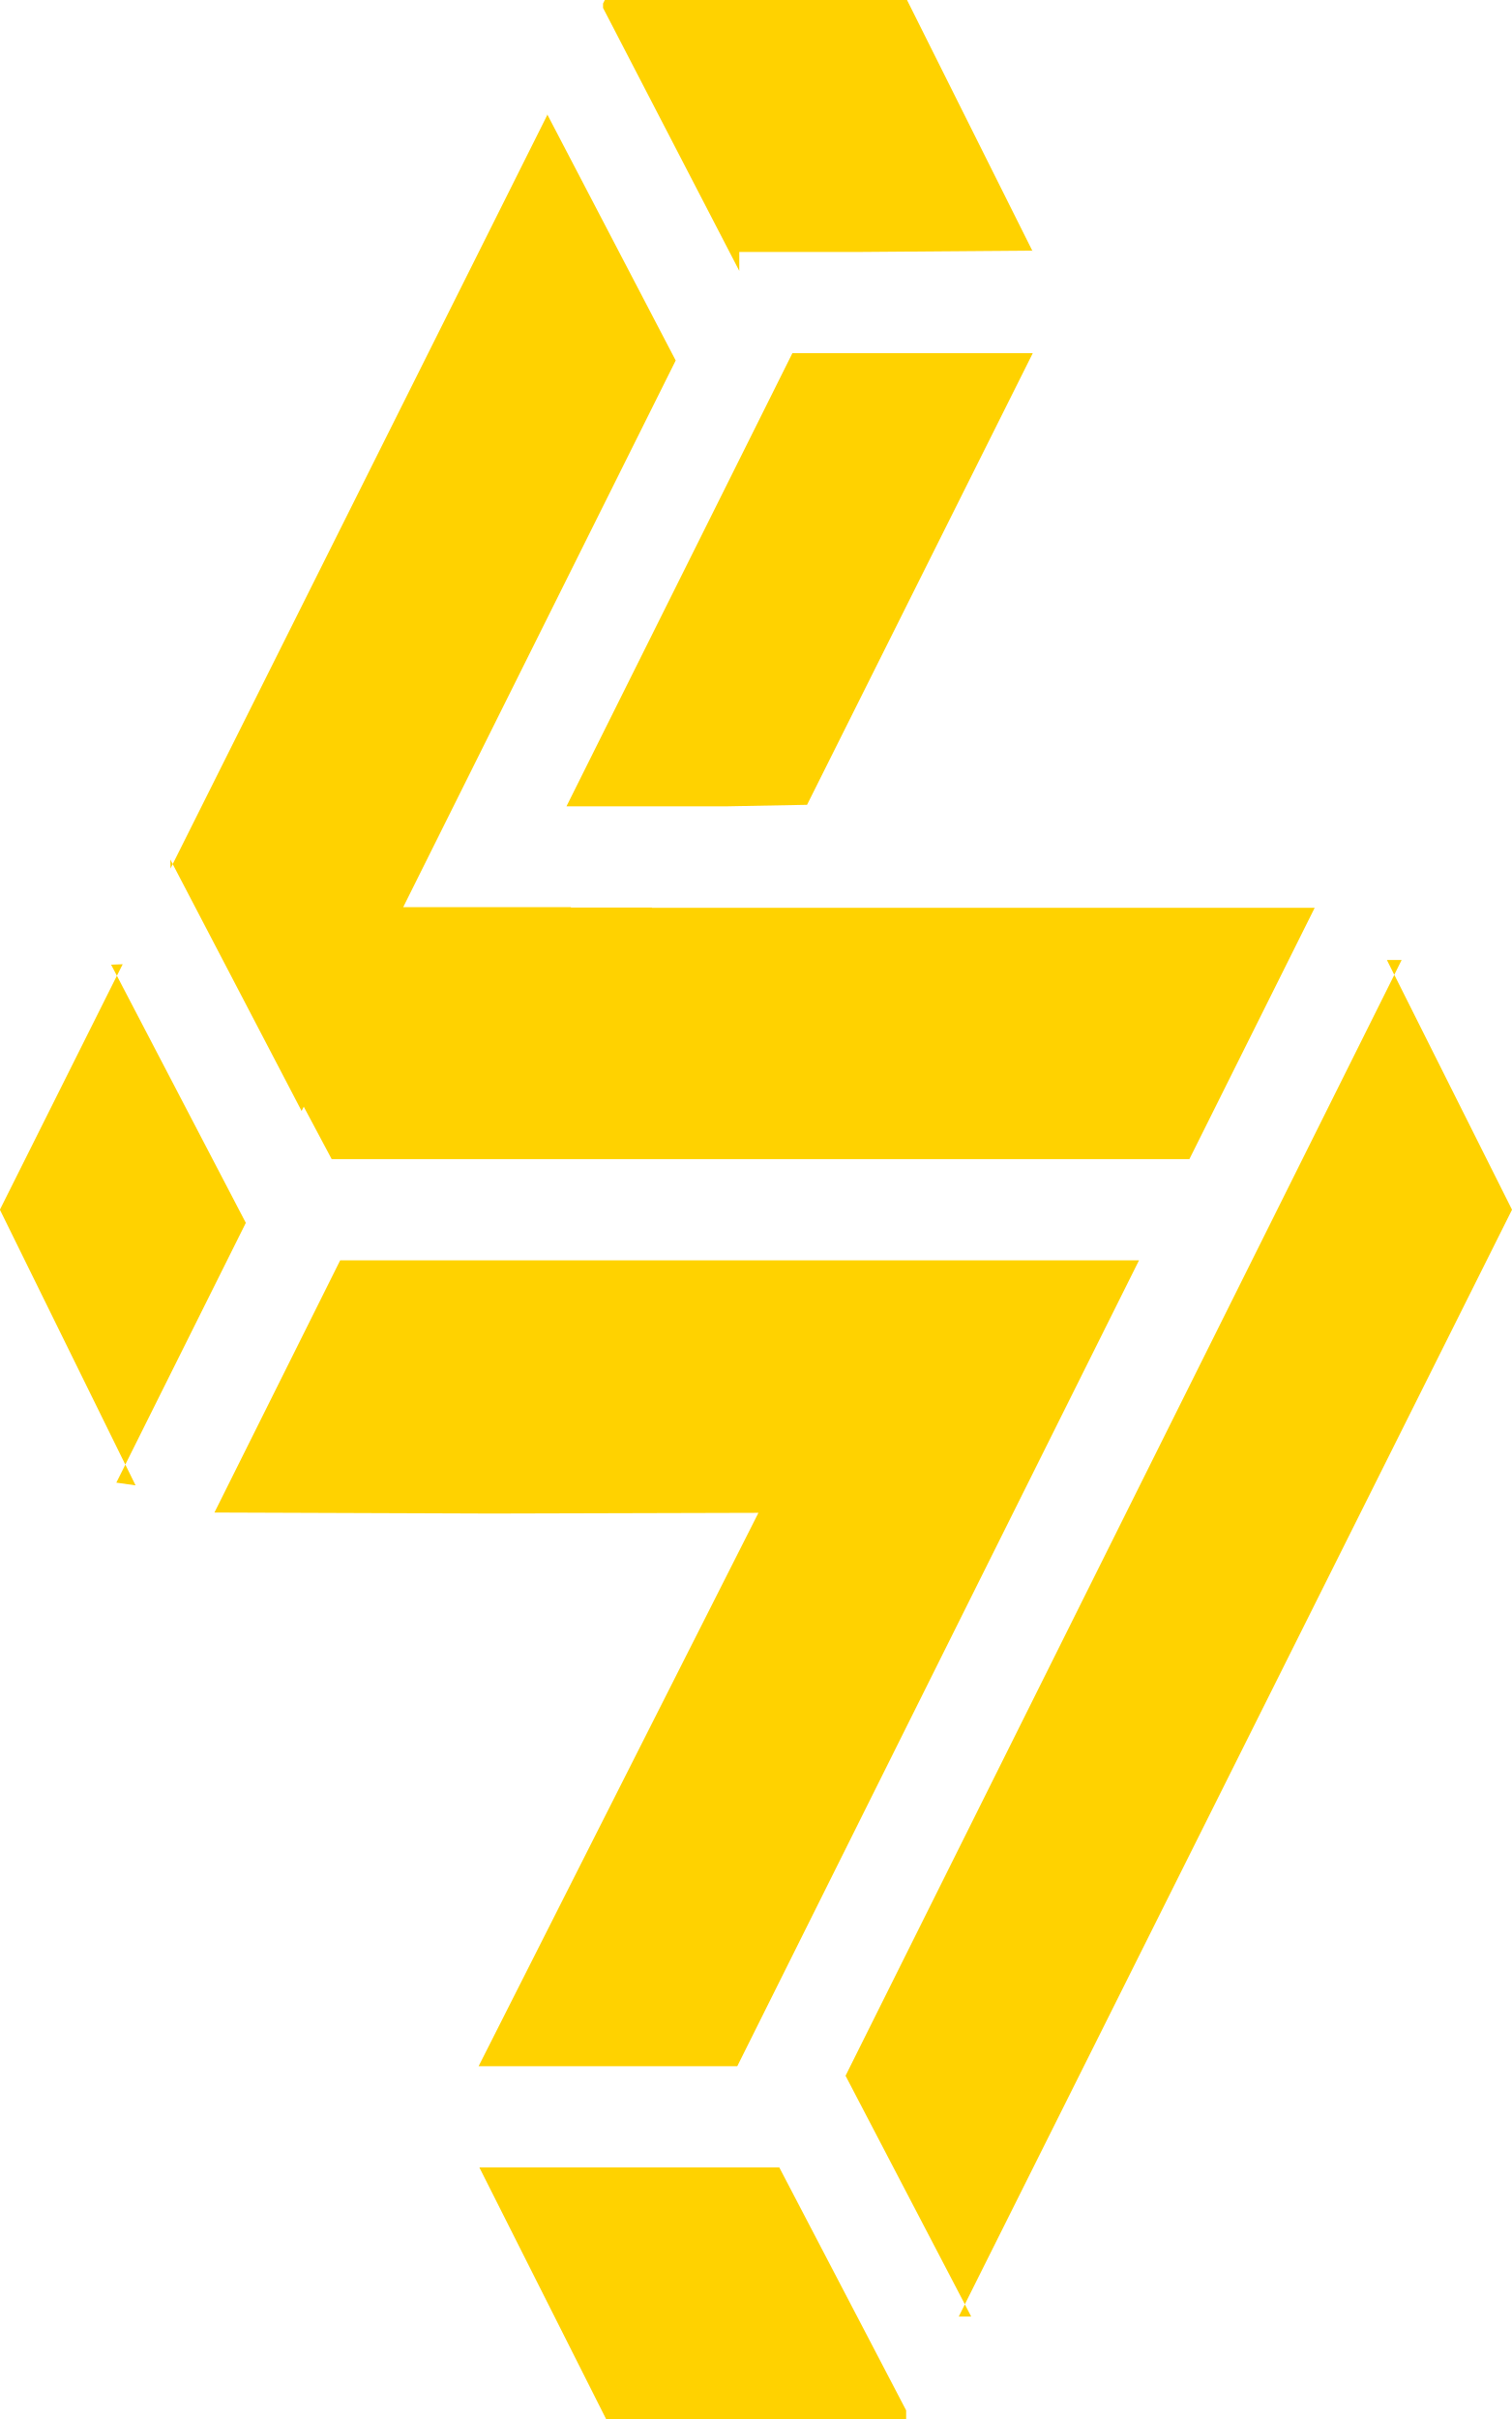
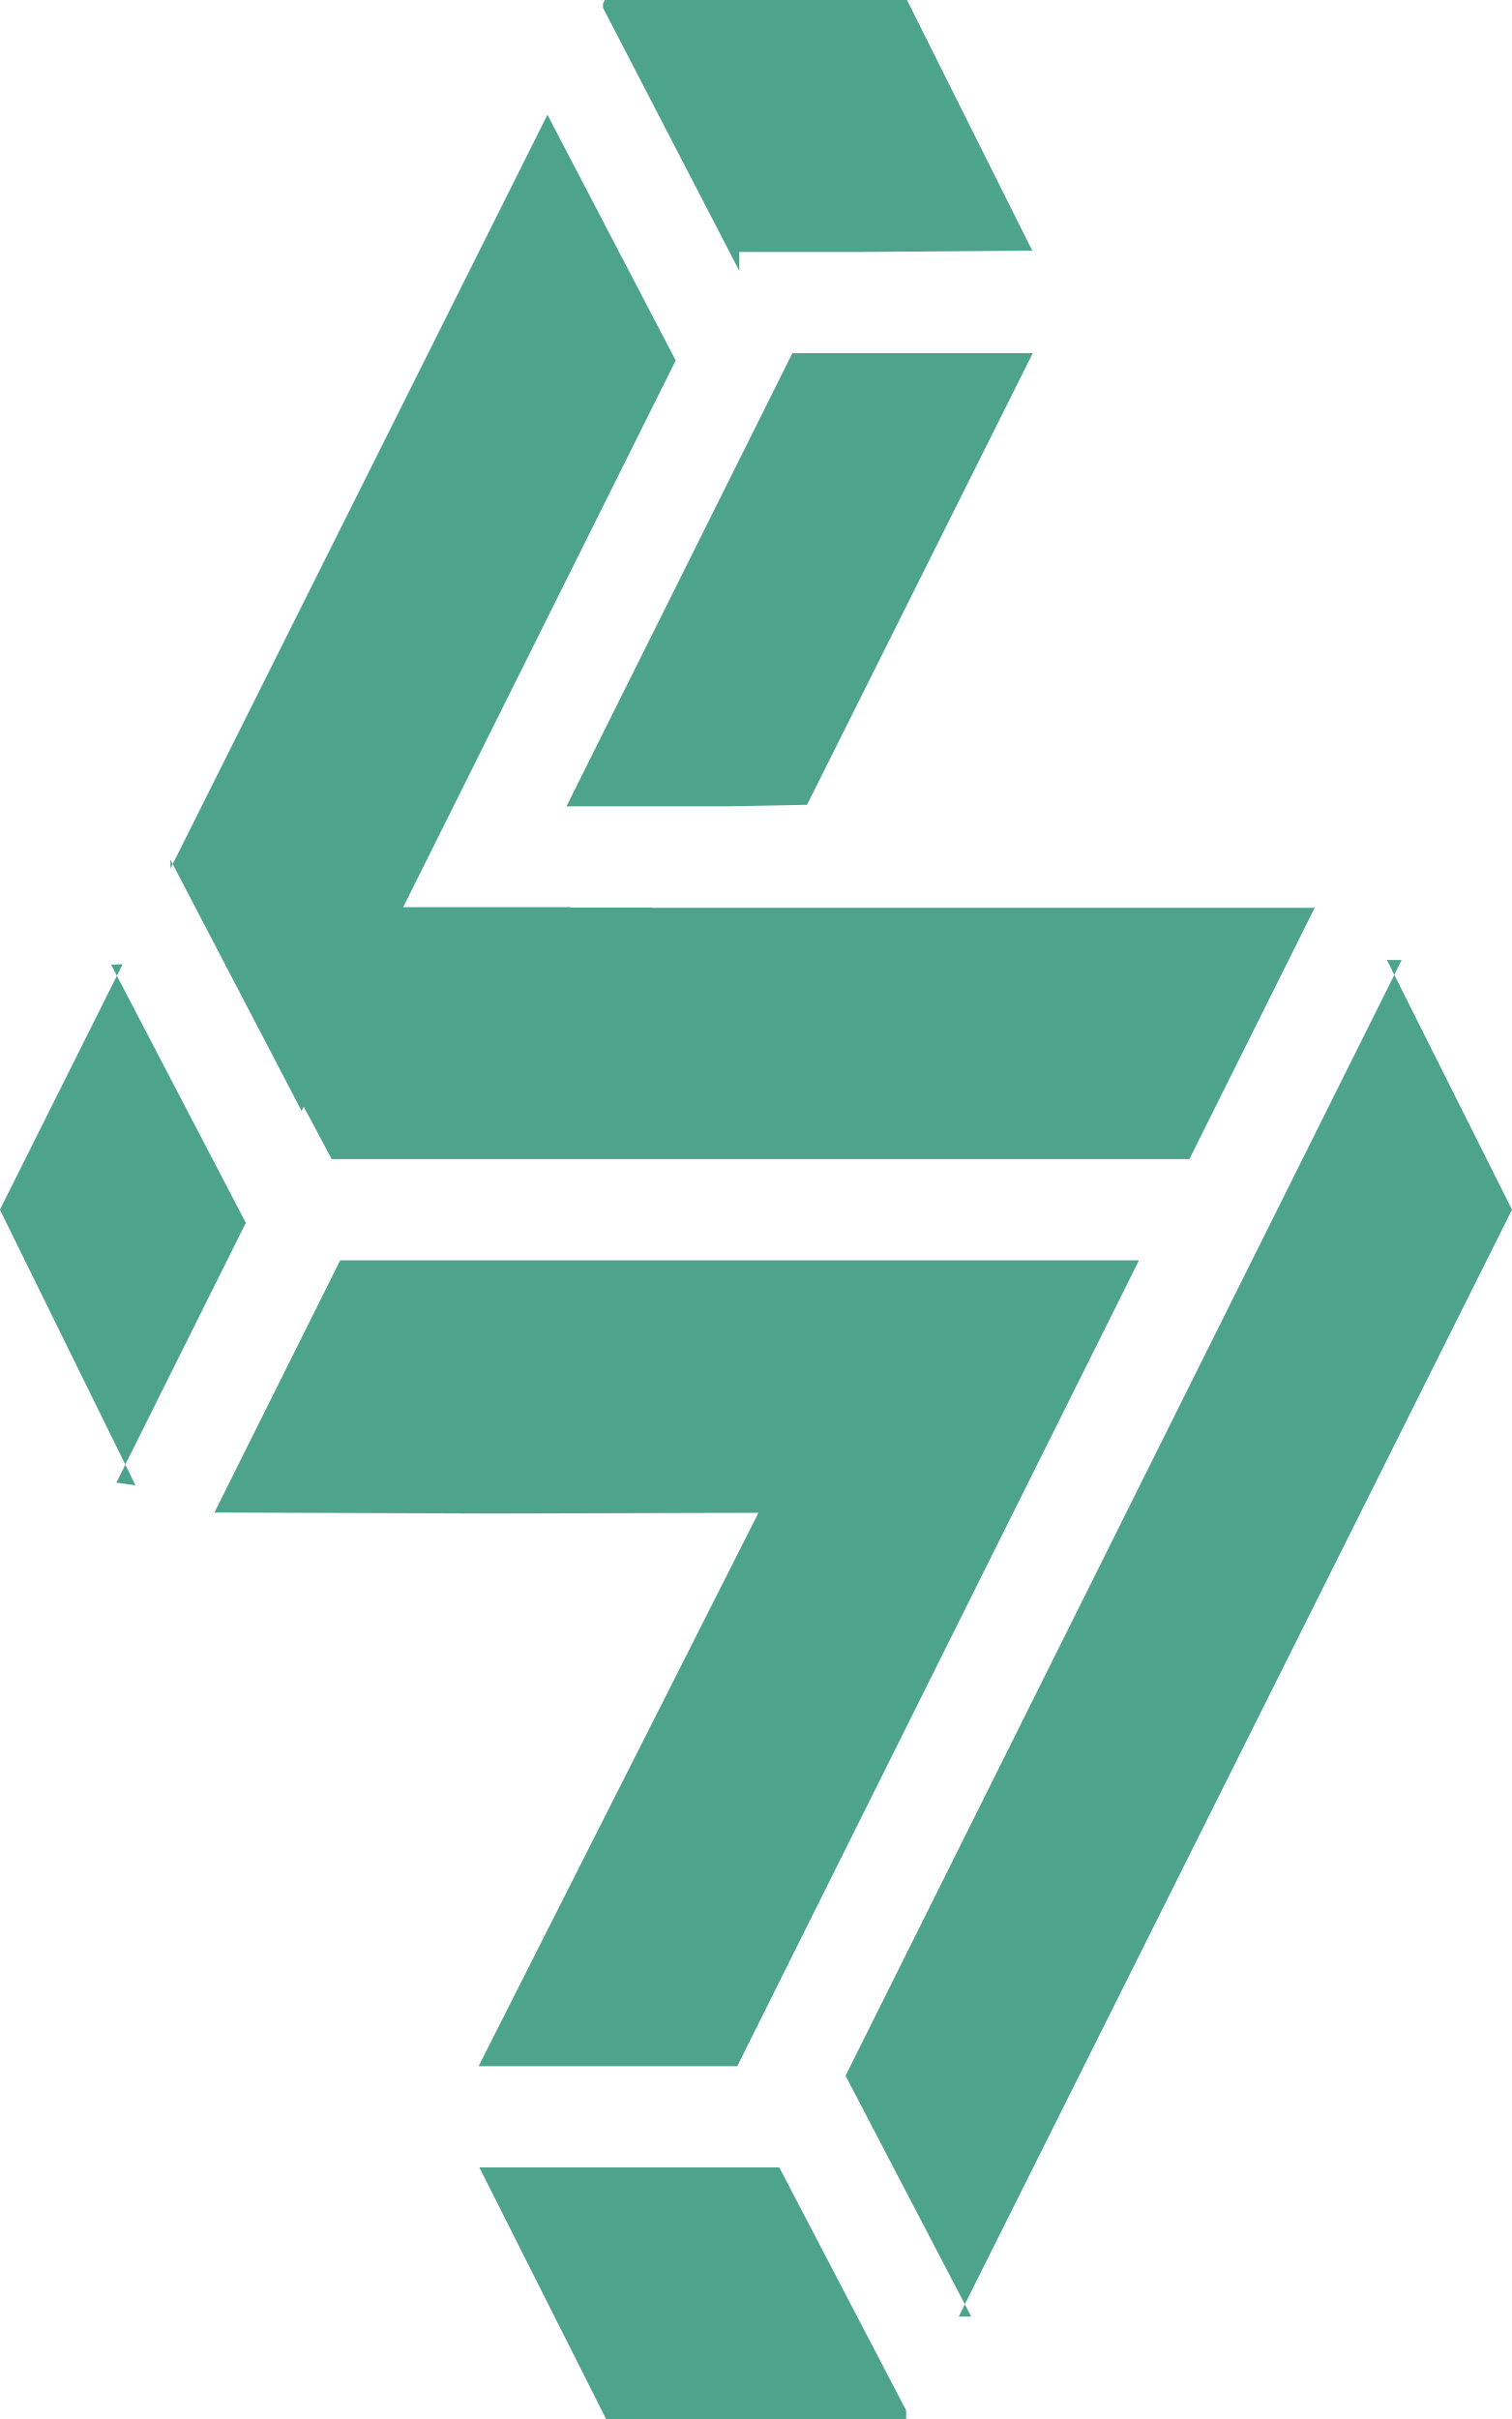
<svg xmlns="http://www.w3.org/2000/svg" version="1.1" id="logo" x="0px" y="0px" width="30px" height="48px" viewBox="0 0 30 48" enable-background="new 0 0 30 48" xml:space="preserve">
  <g>
-     <path fill="#FFD200" d="M3.428,17.146l-0.047-0.09l0.003,0.178L3.428,17.146z M6.029,21.96L6.583,23h17.024l2.486-4.986H12.94 l0-0.006h-1.61L11.333,18H8.003l5.408-10.847l-2.546-4.877l-7.437,14.87l2.558,4.899L6.029,21.96z M10.86,2.268l0.005,0.009 l0.005-0.009H10.86z M2.309,29.42l0.382,0.054l-0.203-0.412L2.309,29.42z M14.672,5H17l3.488-0.027L18.002,0h-5.998l-0.035,0.07 l0,0.087l2.704,5.218V5z M11.243,16h3.175l1.6-0.03l4.48-8.962h-4.771L11.243,16z M2.32,19.361l-2.322,4.643l2.489,5.058 l2.392-4.797L2.32,19.361z M27.527,19.049l0.146,0.294l0.146-0.294H27.527z M27.674,19.343L16.782,41.189l2.368,4.535 L30.01,24.004L27.674,19.343z M19.029,45.967h0.247l-0.126-0.242L19.029,45.967z M14.633,41l7.974-15.992H6.752l-2.496,5.005 l5.505,0.02l5.292-0.014L9.499,41H14.633z M9.514,43.008L12.029,48l5.956,0.028v-0.199l-2.518-4.821H9.514z M2.205,19.142 l0.115,0.22l0.115-0.229L2.205,19.142z" />
+     <path fill="#4ea38d" d="M3.428,17.146l-0.047-0.09l0.003,0.178L3.428,17.146z M6.029,21.96L6.583,23h17.024l2.486-4.986H12.94 l0-0.006h-1.61L11.333,18H8.003l5.408-10.847l-2.546-4.877l-7.437,14.87l2.558,4.899L6.029,21.96z M10.86,2.268l0.005,0.009 l0.005-0.009H10.86z M2.309,29.42l0.382,0.054l-0.203-0.412L2.309,29.42z M14.672,5H17l3.488-0.027L18.002,0h-5.998l-0.035,0.07 l0,0.087l2.704,5.218V5z M11.243,16h3.175l1.6-0.03l4.48-8.962h-4.771L11.243,16z M2.32,19.361l-2.322,4.643l2.489,5.058 l2.392-4.797L2.32,19.361z M27.527,19.049l0.146,0.294l0.146-0.294H27.527z M27.674,19.343L16.782,41.189l2.368,4.535 L30.01,24.004L27.674,19.343z M19.029,45.967h0.247l-0.126-0.242L19.029,45.967z M14.633,41l7.974-15.992H6.752l-2.496,5.005 l5.505,0.02l5.292-0.014L9.499,41H14.633z M9.514,43.008L12.029,48l5.956,0.028v-0.199l-2.518-4.821H9.514z M2.205,19.142 l0.115,0.22l0.115-0.229L2.205,19.142z" />
  </g>
</svg>
